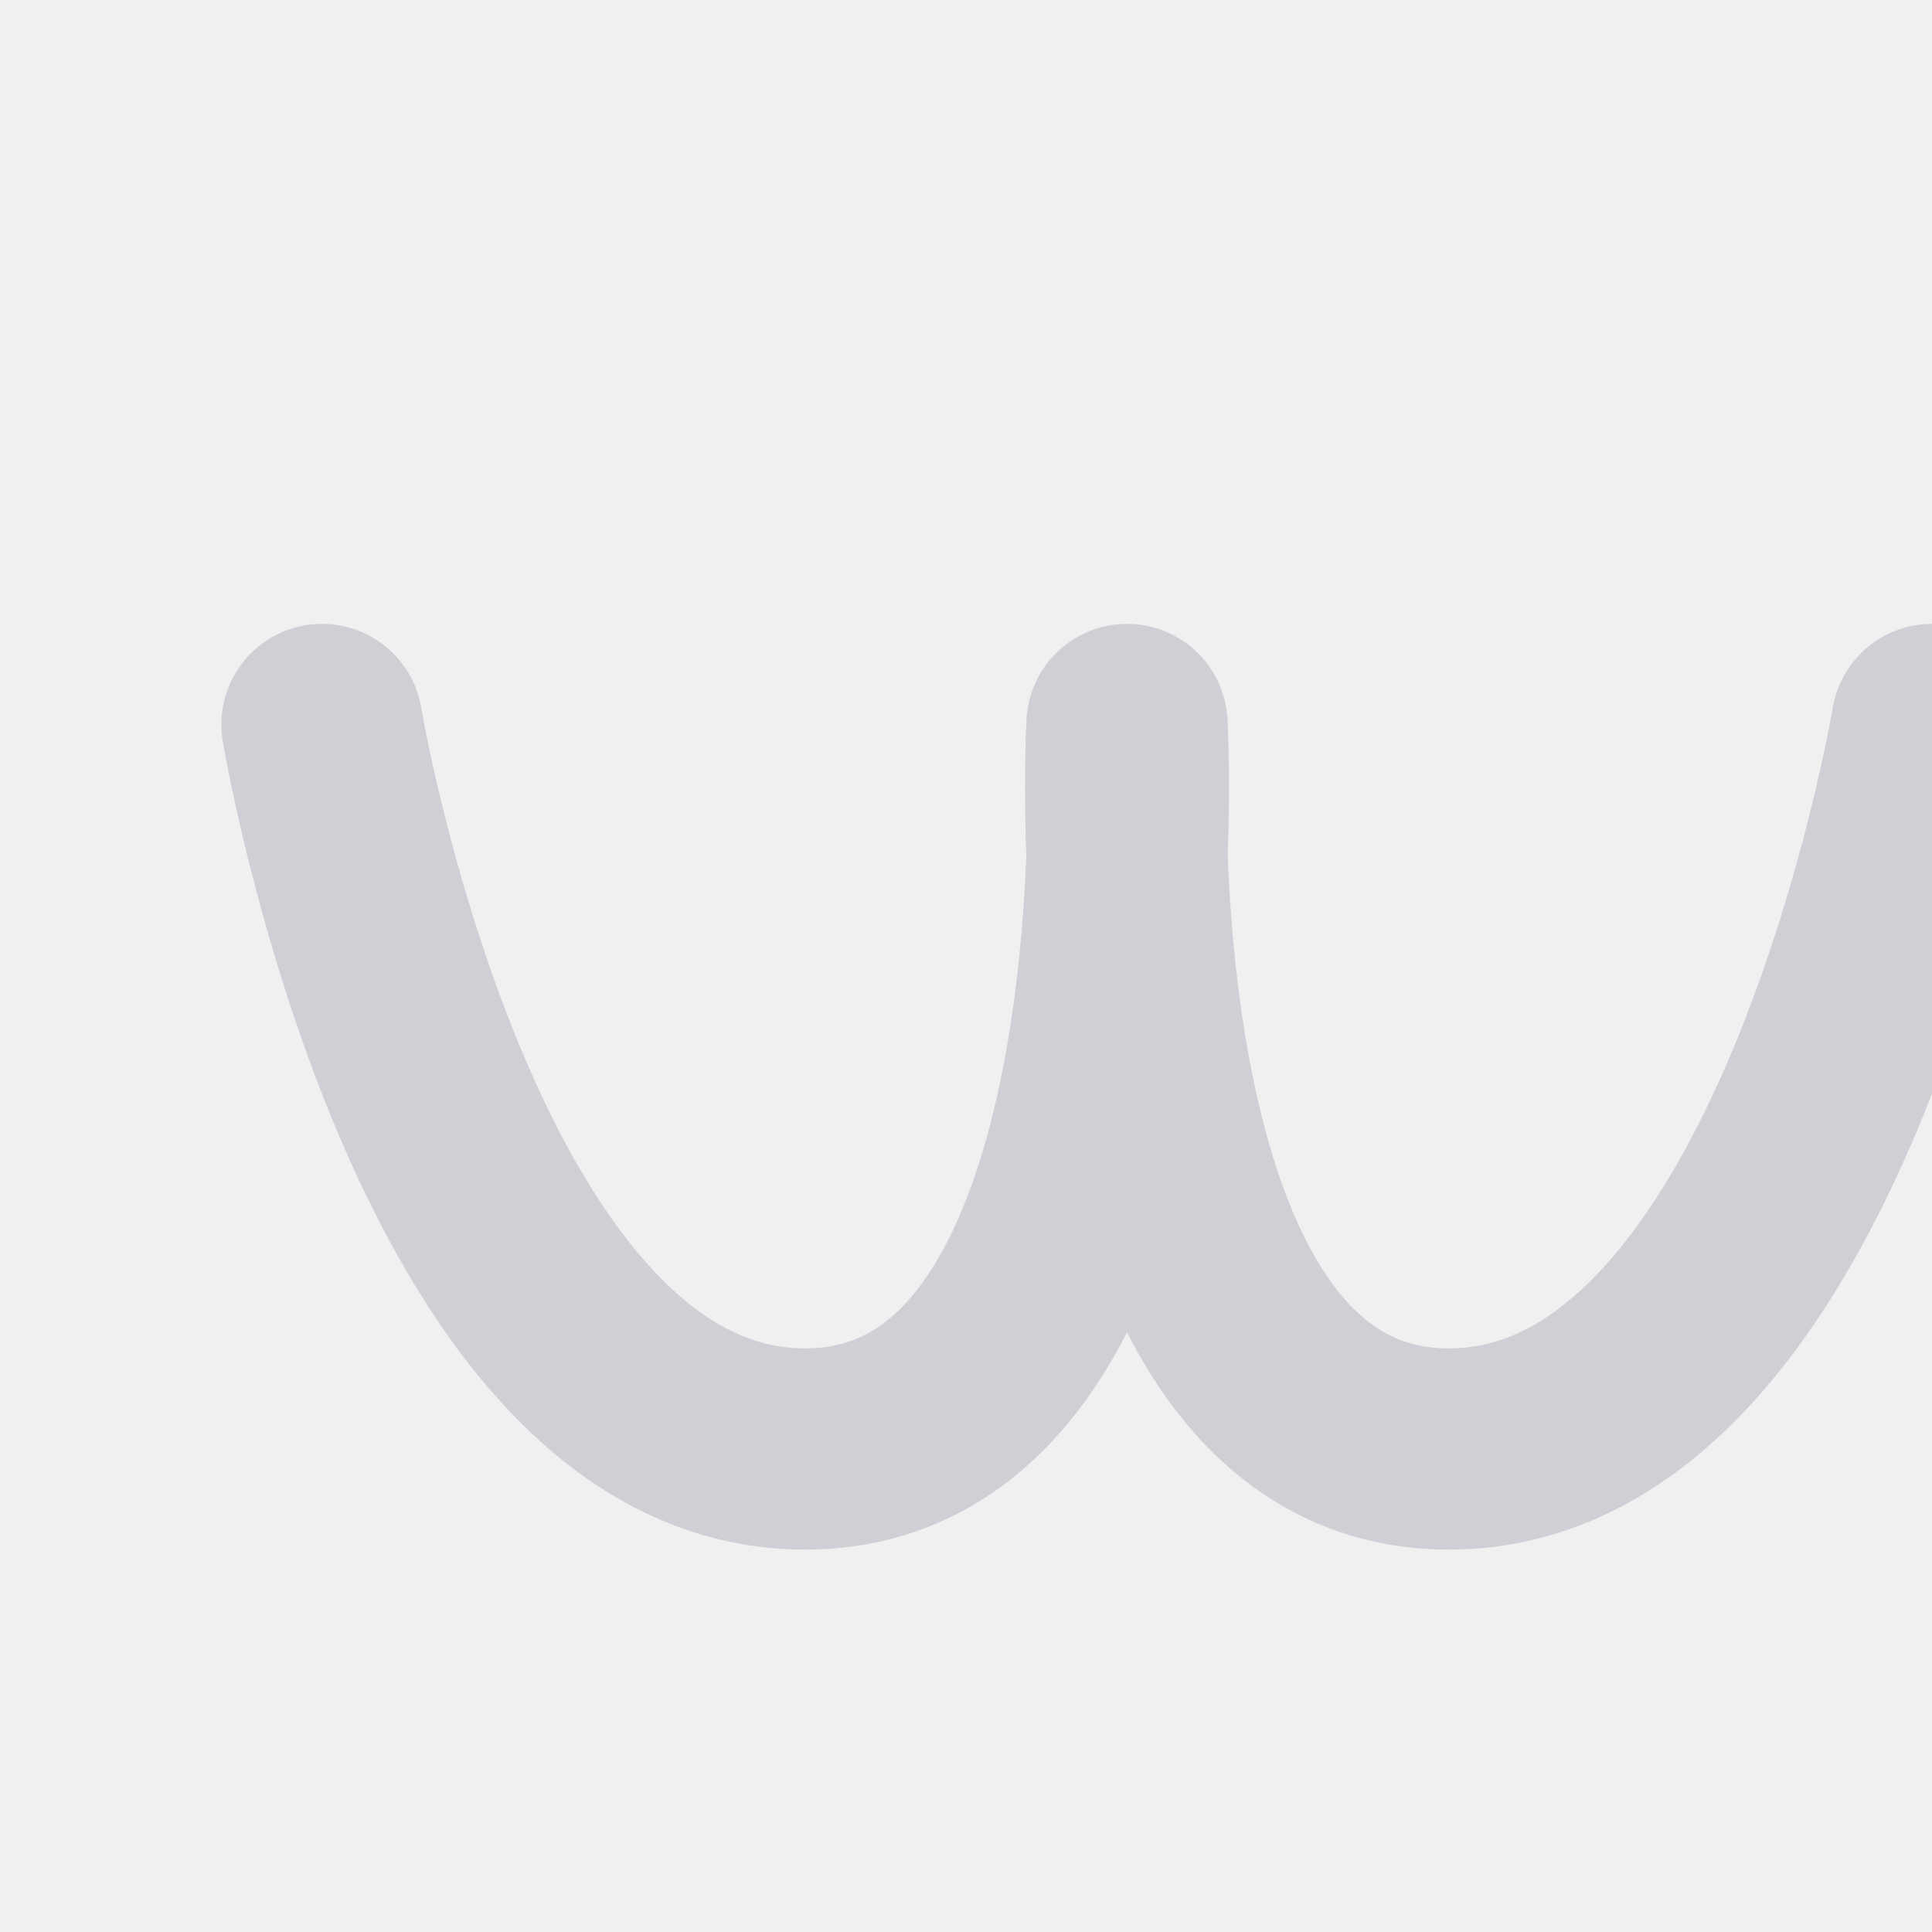
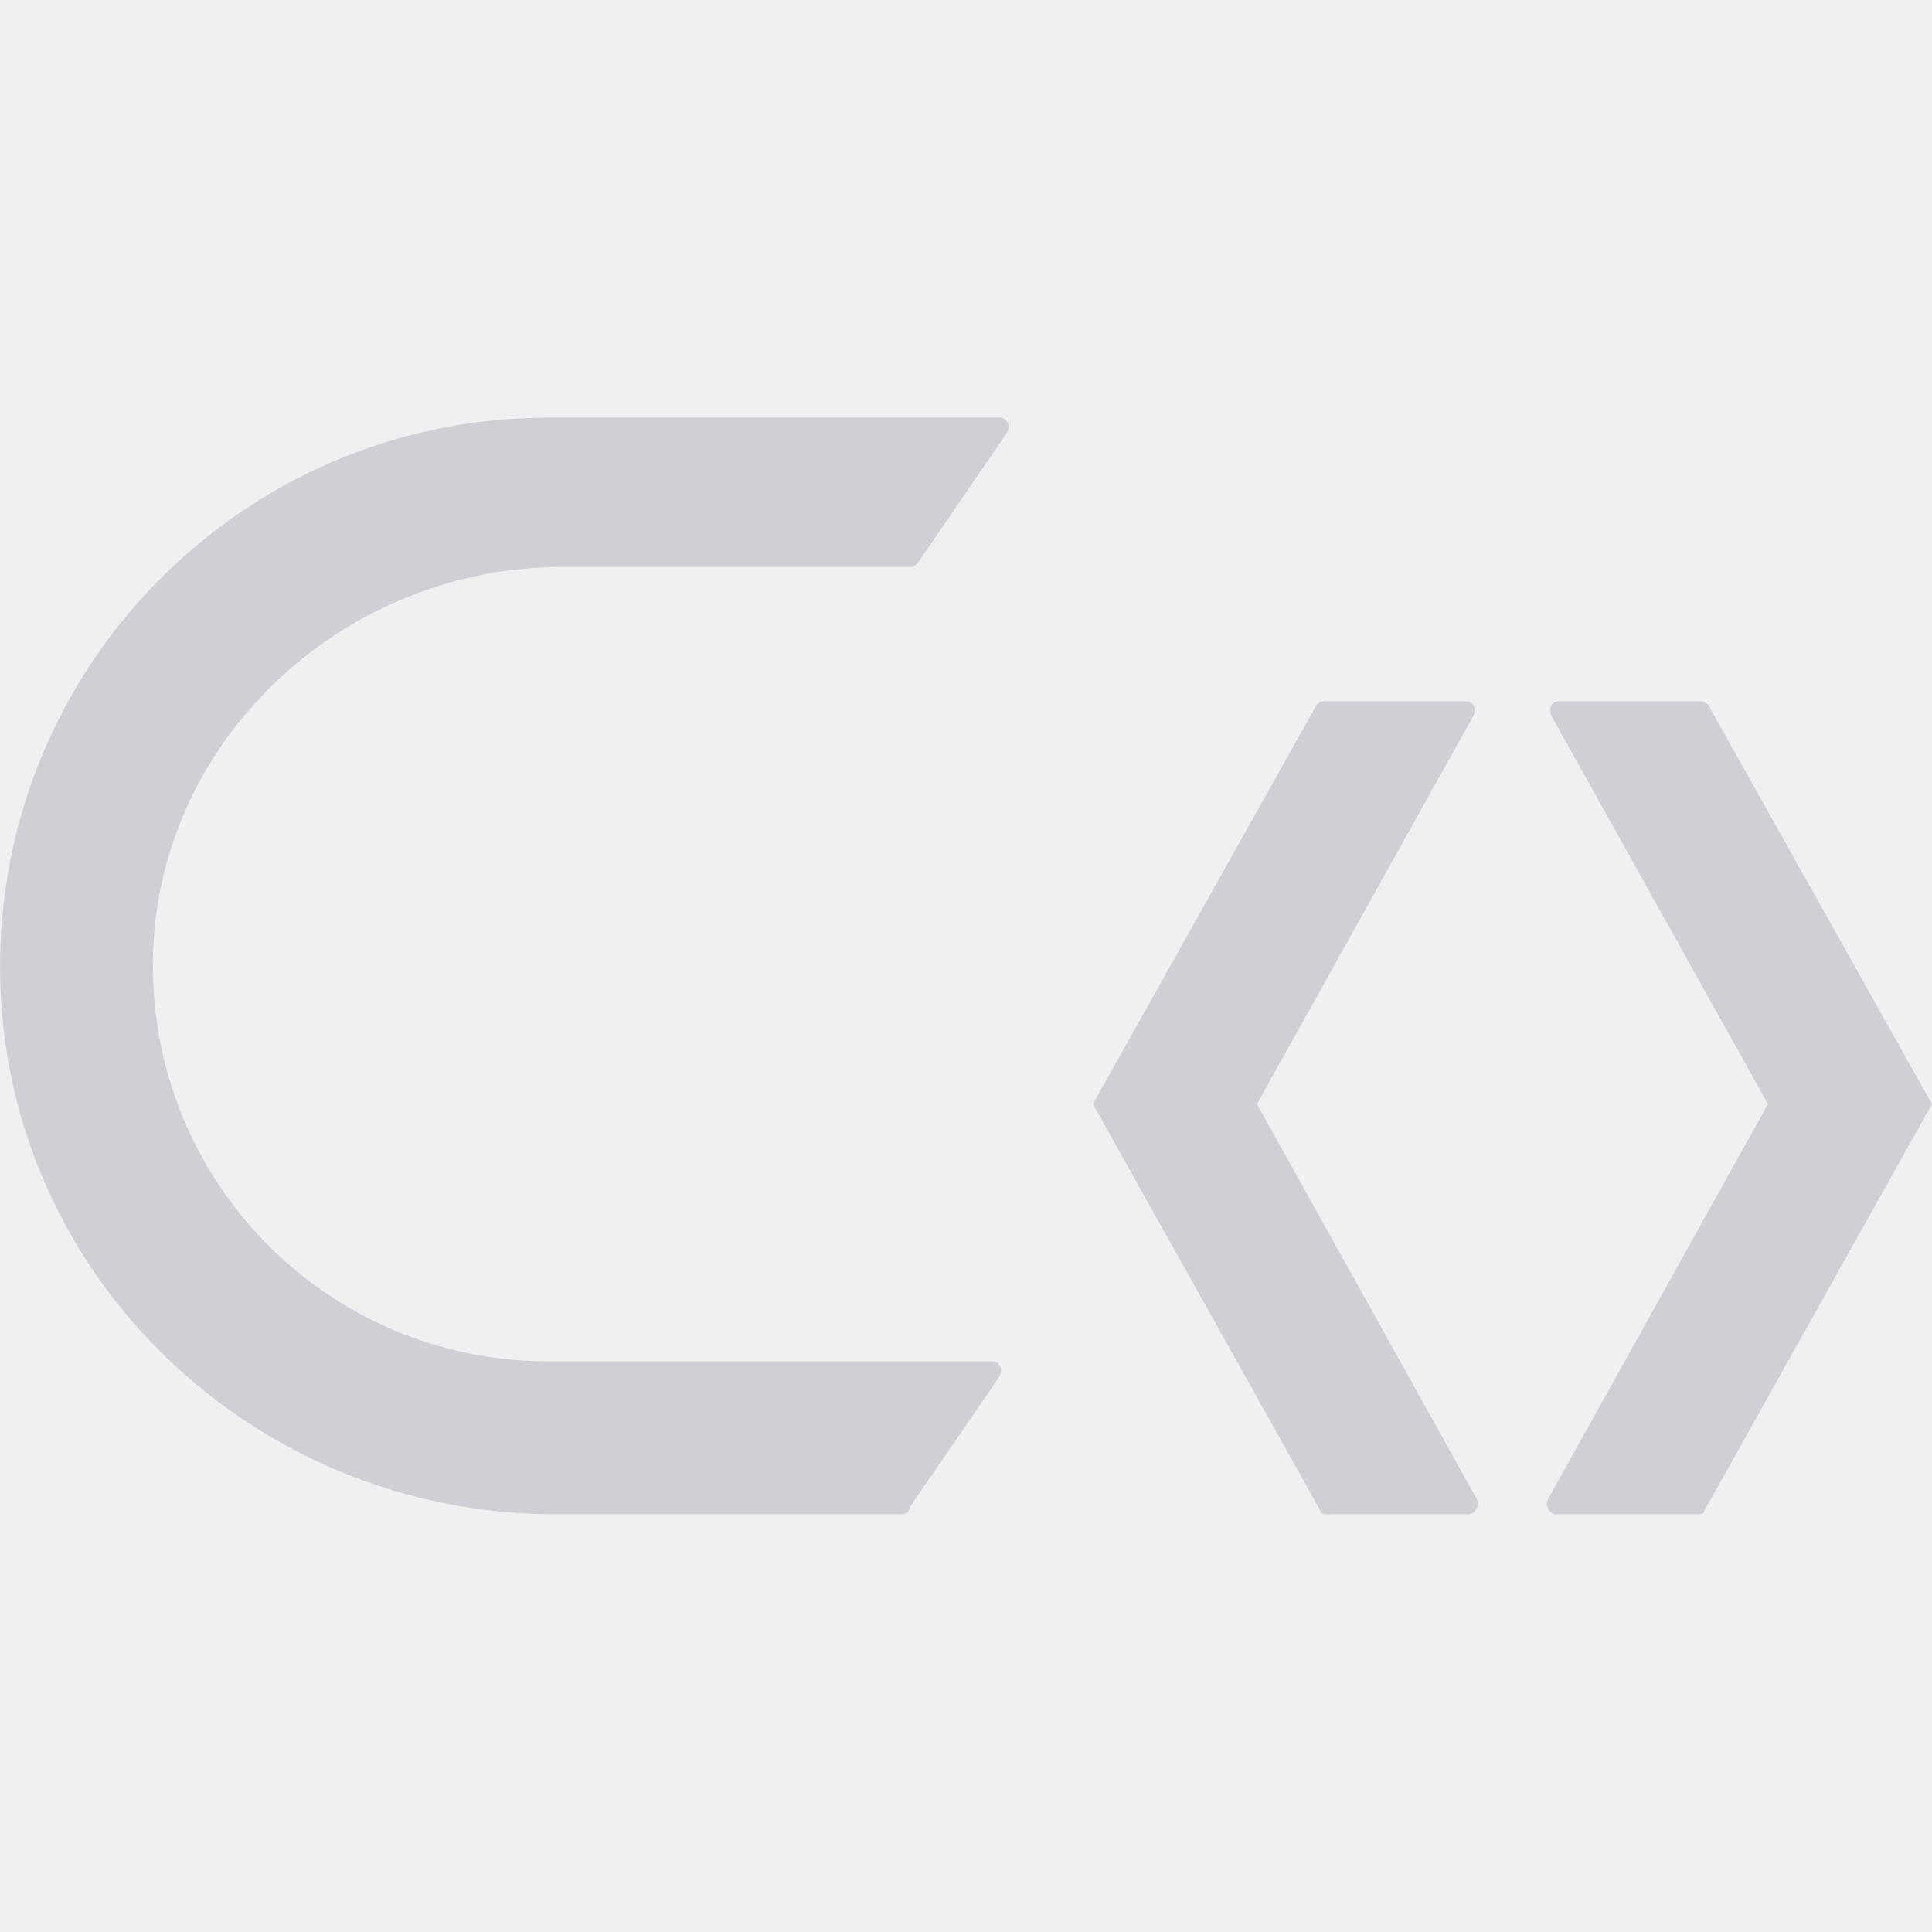
<svg xmlns="http://www.w3.org/2000/svg" width="16" height="16" viewBox="0 0 24 24" fill="none">
-   <path d="M4 9C4 9 5.5 18 10 18C14.5 18 14 9 14 9C14 9 13.5 18 18 18C22.5 18 24 9 24 9" stroke="#CED0D6" stroke-width="2.5" stroke-linecap="round" stroke-linejoin="round" />
+   <g clip-path="url(#clip0_wave_tw_ed)">
+     <path d="M12.418 5.189C12.51 5.19 12.557 5.282 12.51 5.375L11.398 6.996C11.352 7.042 11.351 7.043 11.305 7.043H6.904C4.217 7.089 1.946 9.22 1.9 11.907C1.854 14.687 4.078 16.911 6.811 16.911H12.325C12.417 16.911 12.464 17.004 12.418 17.097L11.305 18.718C11.305 18.764 11.259 18.811 11.212 18.811H6.904C3.151 18.811 0.047 15.846 0.001 12.093C-0.046 8.294 3.012 5.19 6.811 5.189H12.418Z" fill="#CED0D6" />
+     <path d="M18.209 8.711C18.301 8.711 18.347 8.803 18.301 8.896L15.614 13.715L18.348 18.626C18.394 18.718 18.302 18.81 18.255 18.811H16.495C16.448 18.811 16.402 18.811 16.402 18.765L13.576 13.715L16.355 8.757C16.386 8.726 16.417 8.711 16.448 8.711H18.209Z" fill="#CED0D6" />
+     <path d="M21.128 8.711C21.158 8.711 21.189 8.726 21.22 8.757L24 13.715L21.173 18.765C21.173 18.811 21.128 18.811 21.082 18.811H19.321C19.275 18.811 19.182 18.718 19.228 18.626L21.962 13.715L19.274 8.896C19.228 8.803 19.274 8.711 19.367 8.711H21.128Z" fill="#CED0D6" />
+   </g>
+   <defs>
+     <clipPath id="clip0_wave_tw_ed">
+       <rect width="24" height="24" fill="white" />
+     </clipPath>
+   </defs>
</svg>
